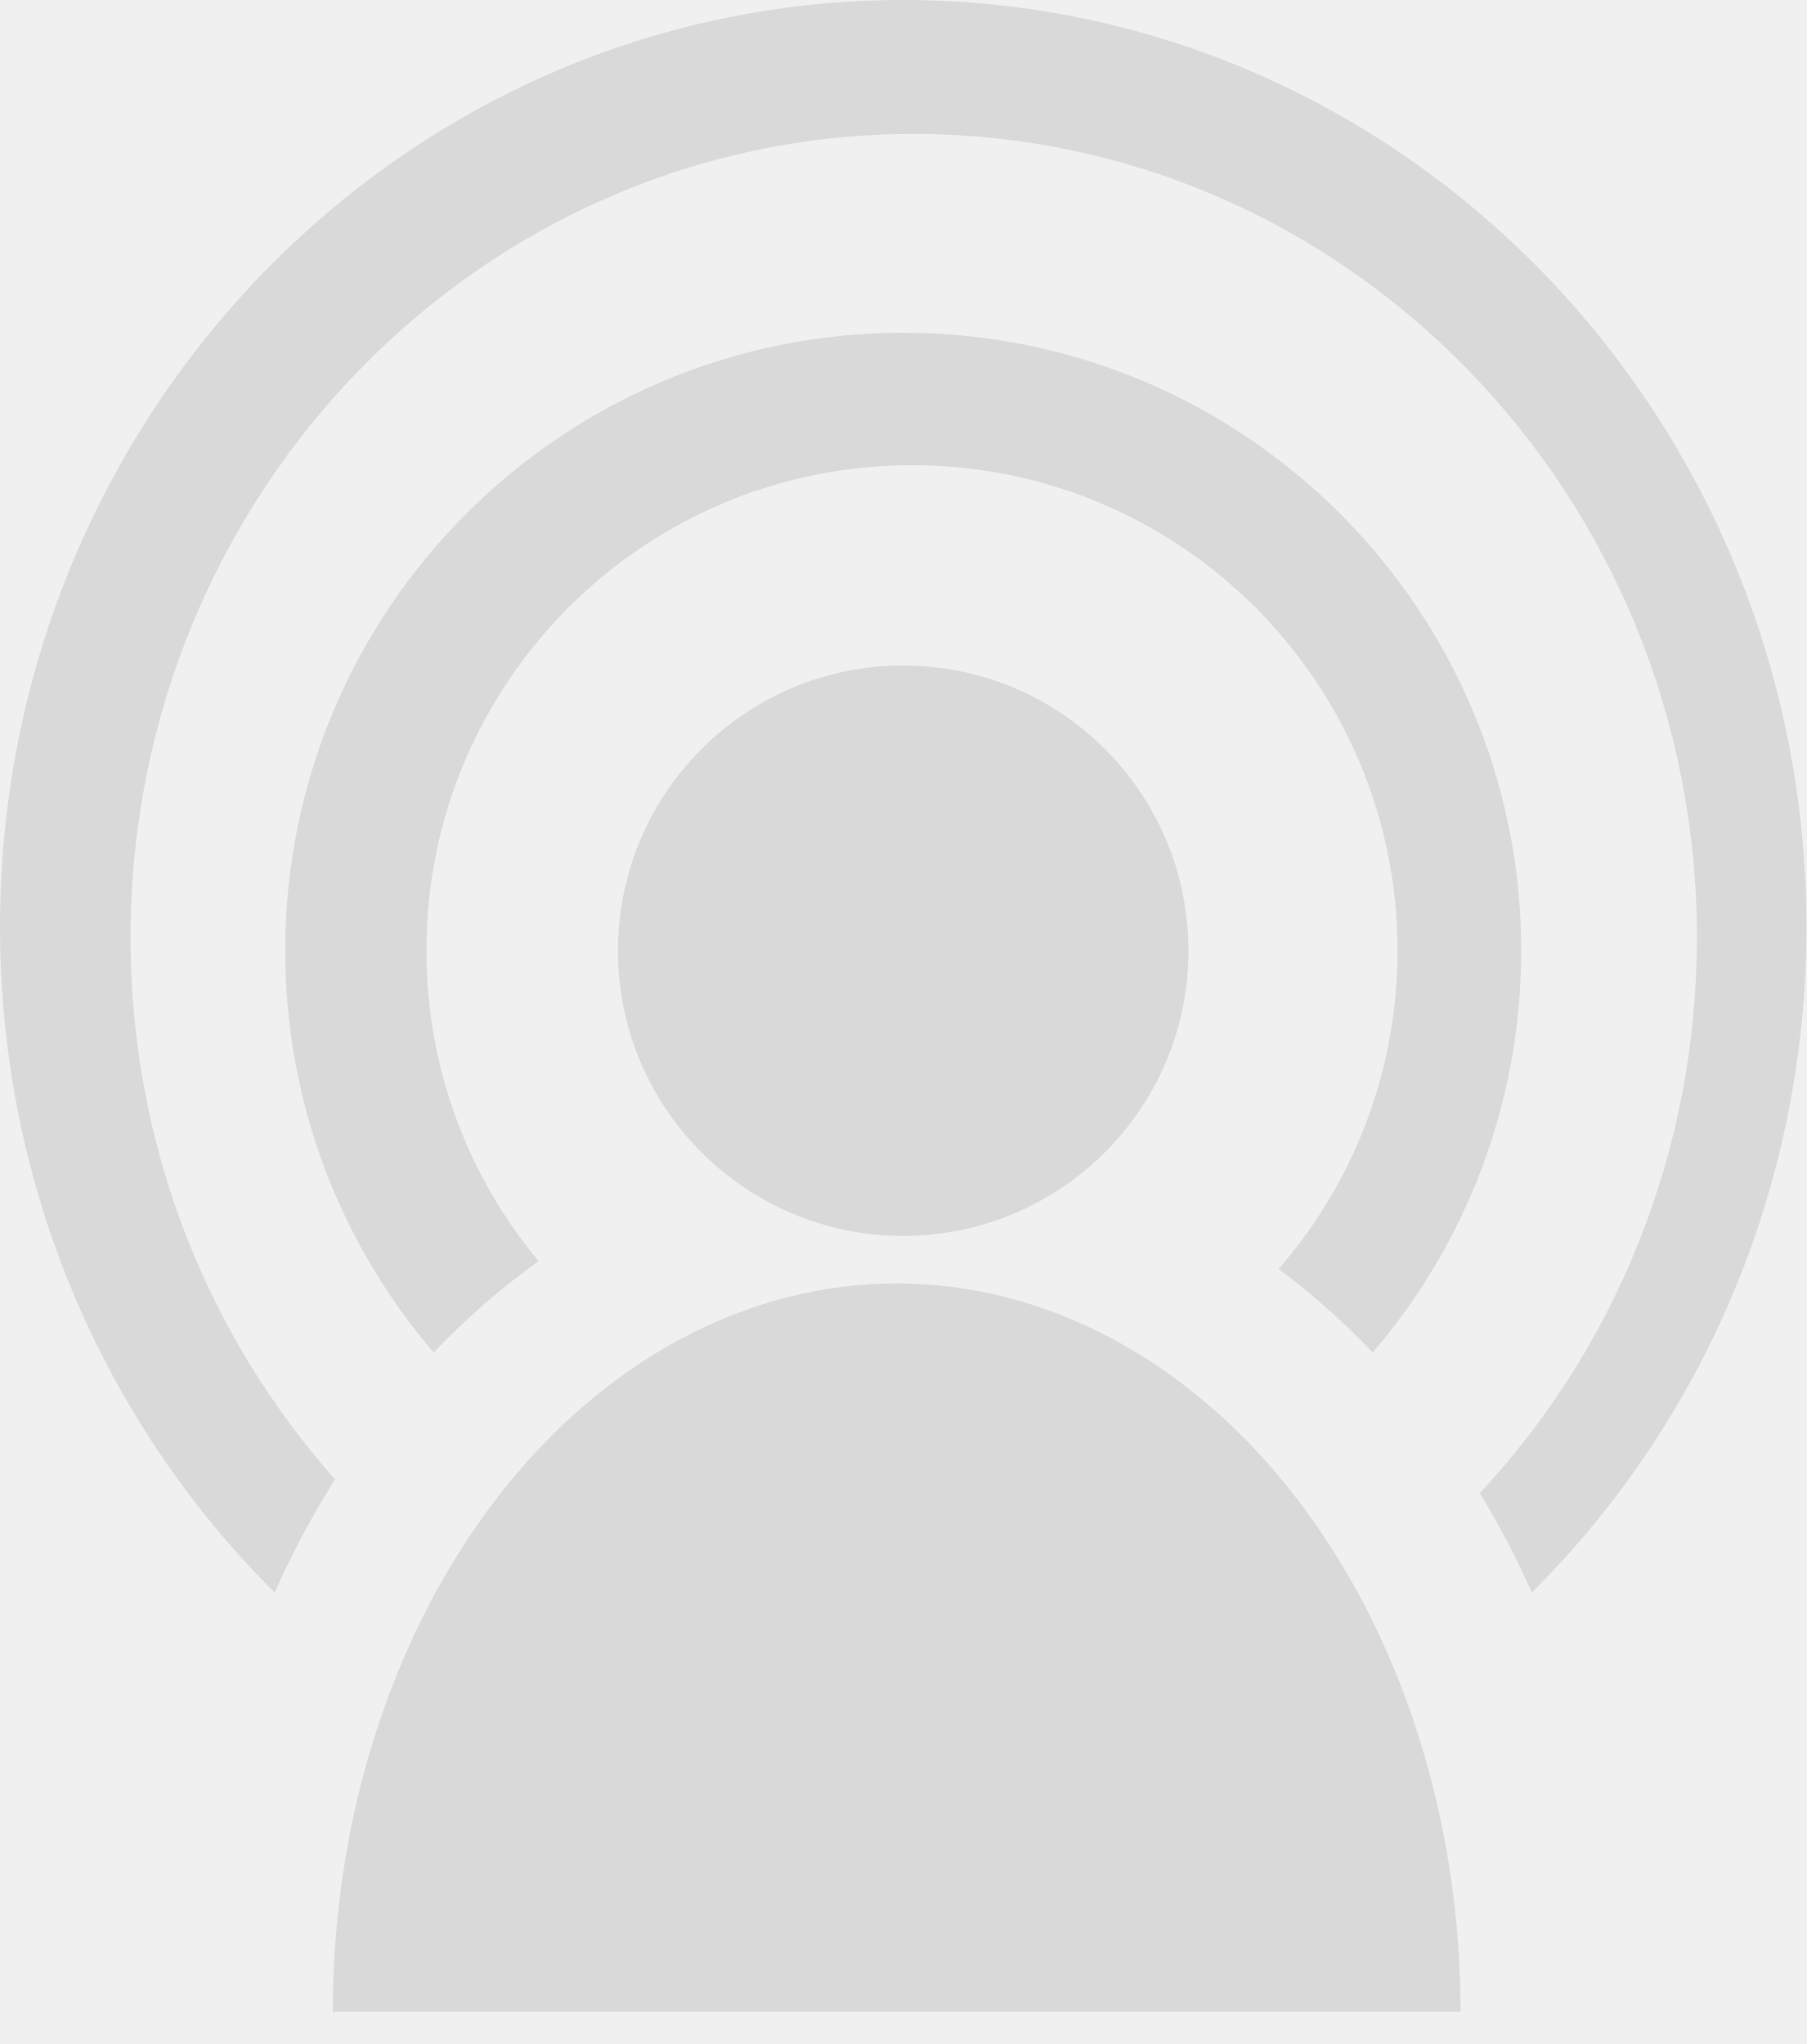
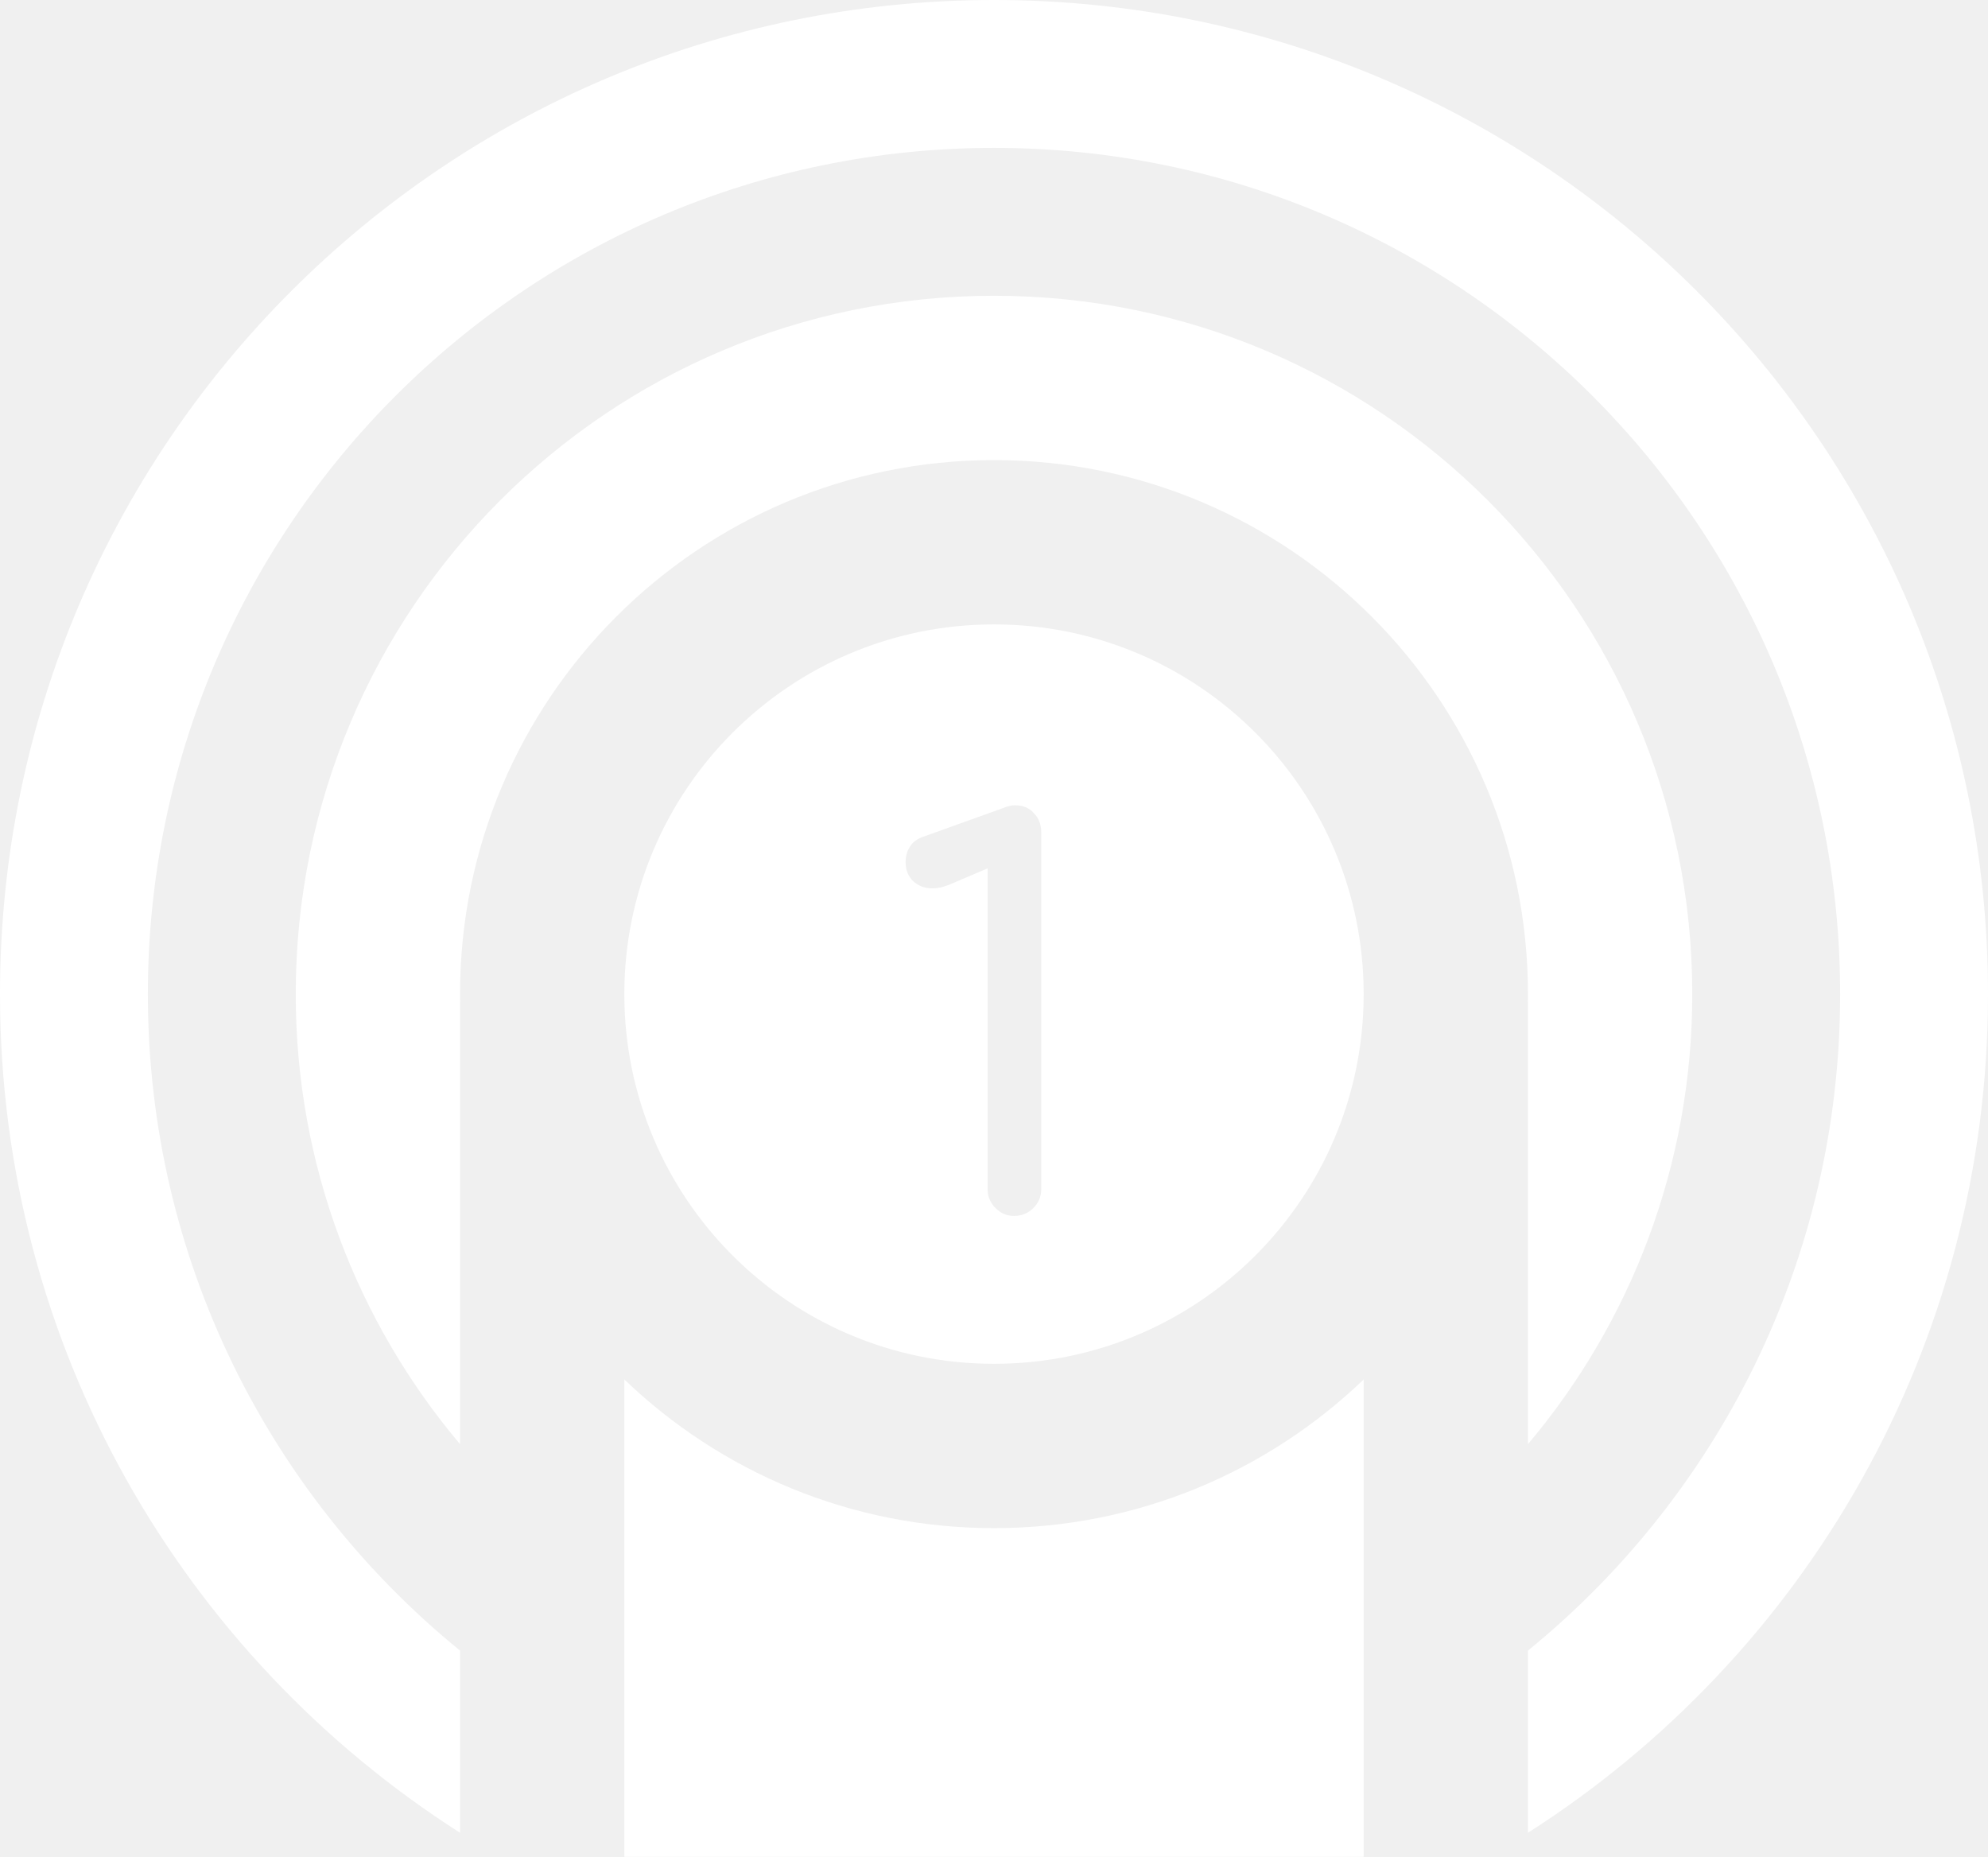
- <svg xmlns="http://www.w3.org/2000/svg" width="38" height="43" viewBox="0 0 38 43" fill="none">
-   <path d="M30.724 42.322C30.724 38.258 29.474 34.361 27.25 31.488C25.025 28.614 22.008 27 18.862 27C15.716 27 12.699 28.614 10.474 31.488C8.25 34.361 7 38.258 7 42.322H30.724Z" fill="#D9D9D9" />
-   <path d="M19 26C22.314 26 25 23.314 25 20C25 16.686 22.314 14 19 14C15.686 14 13 16.686 13 20C13 23.314 15.686 26 19 26Z" fill="#D9D9D9" />
-   <path d="M5.777 33.502C2.214 29.958 0 24.994 0 19.5C0 8.73 8.507 0 19 0C29.493 0 38 8.73 38 19.5C38 24.994 35.786 29.958 32.223 33.502C31.9 32.778 31.535 32.079 31.13 31.411C33.959 28.375 35.696 24.259 35.696 19.727C35.696 10.388 28.32 2.818 19.221 2.818C10.122 2.818 2.746 10.388 2.746 19.727C2.746 24.117 4.376 28.116 7.049 31.122C6.572 31.877 6.147 32.673 5.777 33.502Z" fill="#D9D9D9" />
-   <path d="M28.877 28.453C30.824 26.18 32 23.227 32 20C32 12.82 26.18 7 19 7C11.82 7 6 12.82 6 20C6 23.227 7.176 26.18 9.123 28.453C9.812 27.729 10.551 27.087 11.33 26.531C9.856 24.761 8.97 22.484 8.97 20C8.97 14.359 13.543 9.786 19.184 9.786C24.825 9.786 29.398 14.359 29.398 20C29.398 22.562 28.455 24.903 26.897 26.696C27.593 27.213 28.255 27.8 28.877 28.453Z" fill="#D9D9D9" />
+ <svg xmlns="http://www.w3.org/2000/svg" width="121" height="113" viewBox="0 0 121 113" fill="none">
+   <path fill-rule="evenodd" clip-rule="evenodd" d="M83 83.952C77.16 89.556 69.233 93 60.5 93C51.767 93 43.84 89.556 38 83.952V113H83V83.952ZM38 60.5C38 48.074 48.074 38 60.5 38C72.926 38 83 48.074 83 60.5C83 72.926 72.926 83 60.5 83C48.074 83 38 72.926 38 60.5ZM61.712 74C61.285 74 60.912 73.84 60.592 73.52C60.272 73.2 60.112 72.816 60.112 72.368V52.848L57.776 53.84C57.413 53.989 57.072 54.064 56.752 54.064C56.283 54.064 55.888 53.915 55.568 53.616C55.269 53.317 55.12 52.933 55.12 52.464C55.12 52.123 55.205 51.813 55.376 51.536C55.547 51.259 55.813 51.056 56.176 50.928L61.168 49.136C61.275 49.093 61.381 49.061 61.488 49.04C61.595 49.019 61.691 49.008 61.776 49.008C62.267 49.008 62.651 49.168 62.928 49.488C63.227 49.787 63.376 50.181 63.376 50.672V72.368C63.376 72.816 63.216 73.2 62.896 73.52C62.576 73.84 62.181 74 61.712 74Z" fill="white" />
+   <path fill-rule="evenodd" clip-rule="evenodd" d="M28 87.888C21.76 80.491 18 70.935 18 60.5C18 37.028 37.028 18 60.5 18C83.972 18 103 37.028 103 60.5C103 70.935 99.24 80.491 93 87.888V61H92.996C92.999 60.834 93 60.667 93 60.5C93 42.551 78.449 28 60.5 28C42.551 28 28 42.551 28 60.5C28 60.667 28.001 60.834 28.004 61H28V87.888Z" fill="white" />
+   <path fill-rule="evenodd" clip-rule="evenodd" d="M28 111.538C11.165 100.796 0 81.952 0 60.5C0 27.087 27.087 0 60.5 0C93.913 0 121 27.087 121 60.5C121 81.952 109.835 100.796 93 111.538V100.452C104.594 91.009 112 76.619 112 60.5C112 32.057 88.943 9 60.5 9C32.057 9 9 32.057 9 60.5C9 76.619 16.406 91.009 28 100.452V111.538Z" fill="white" />
</svg>
